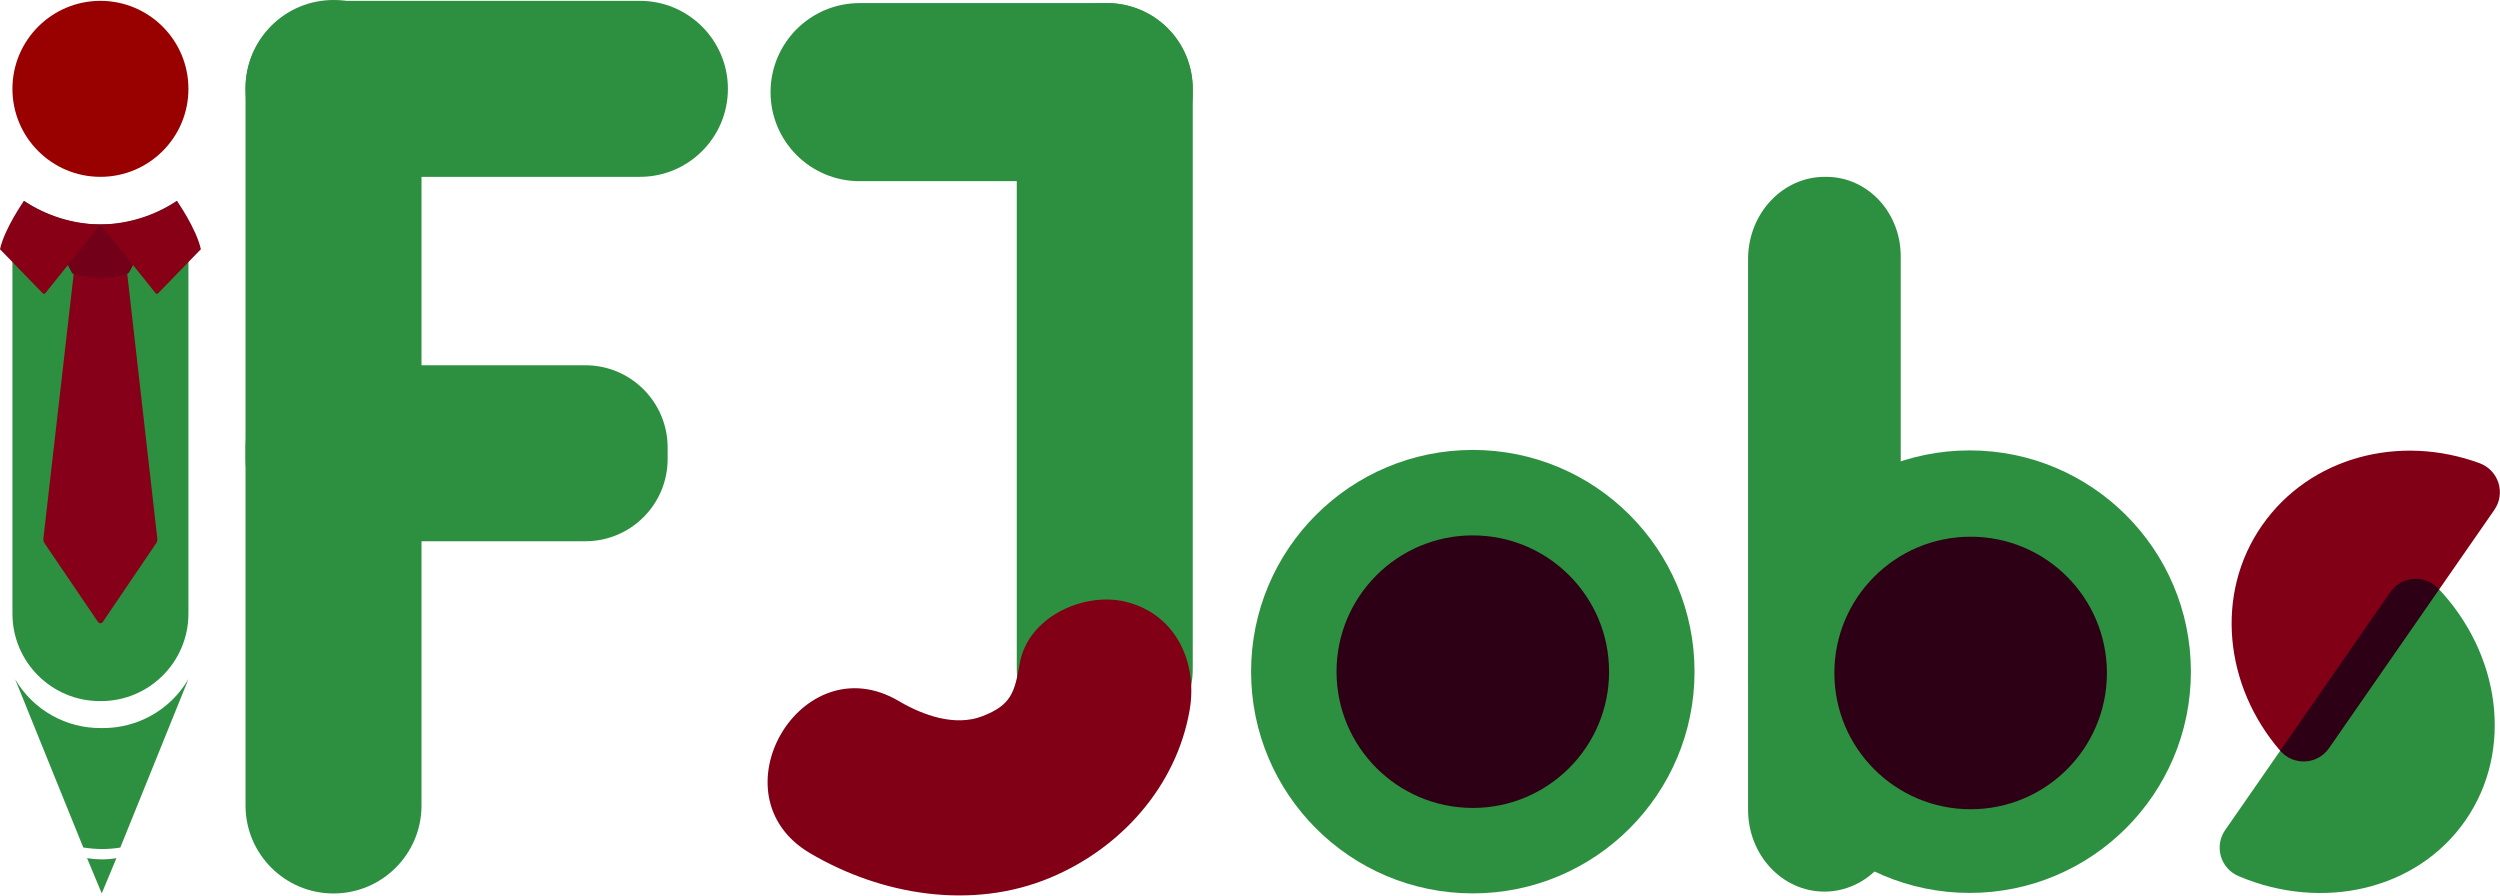
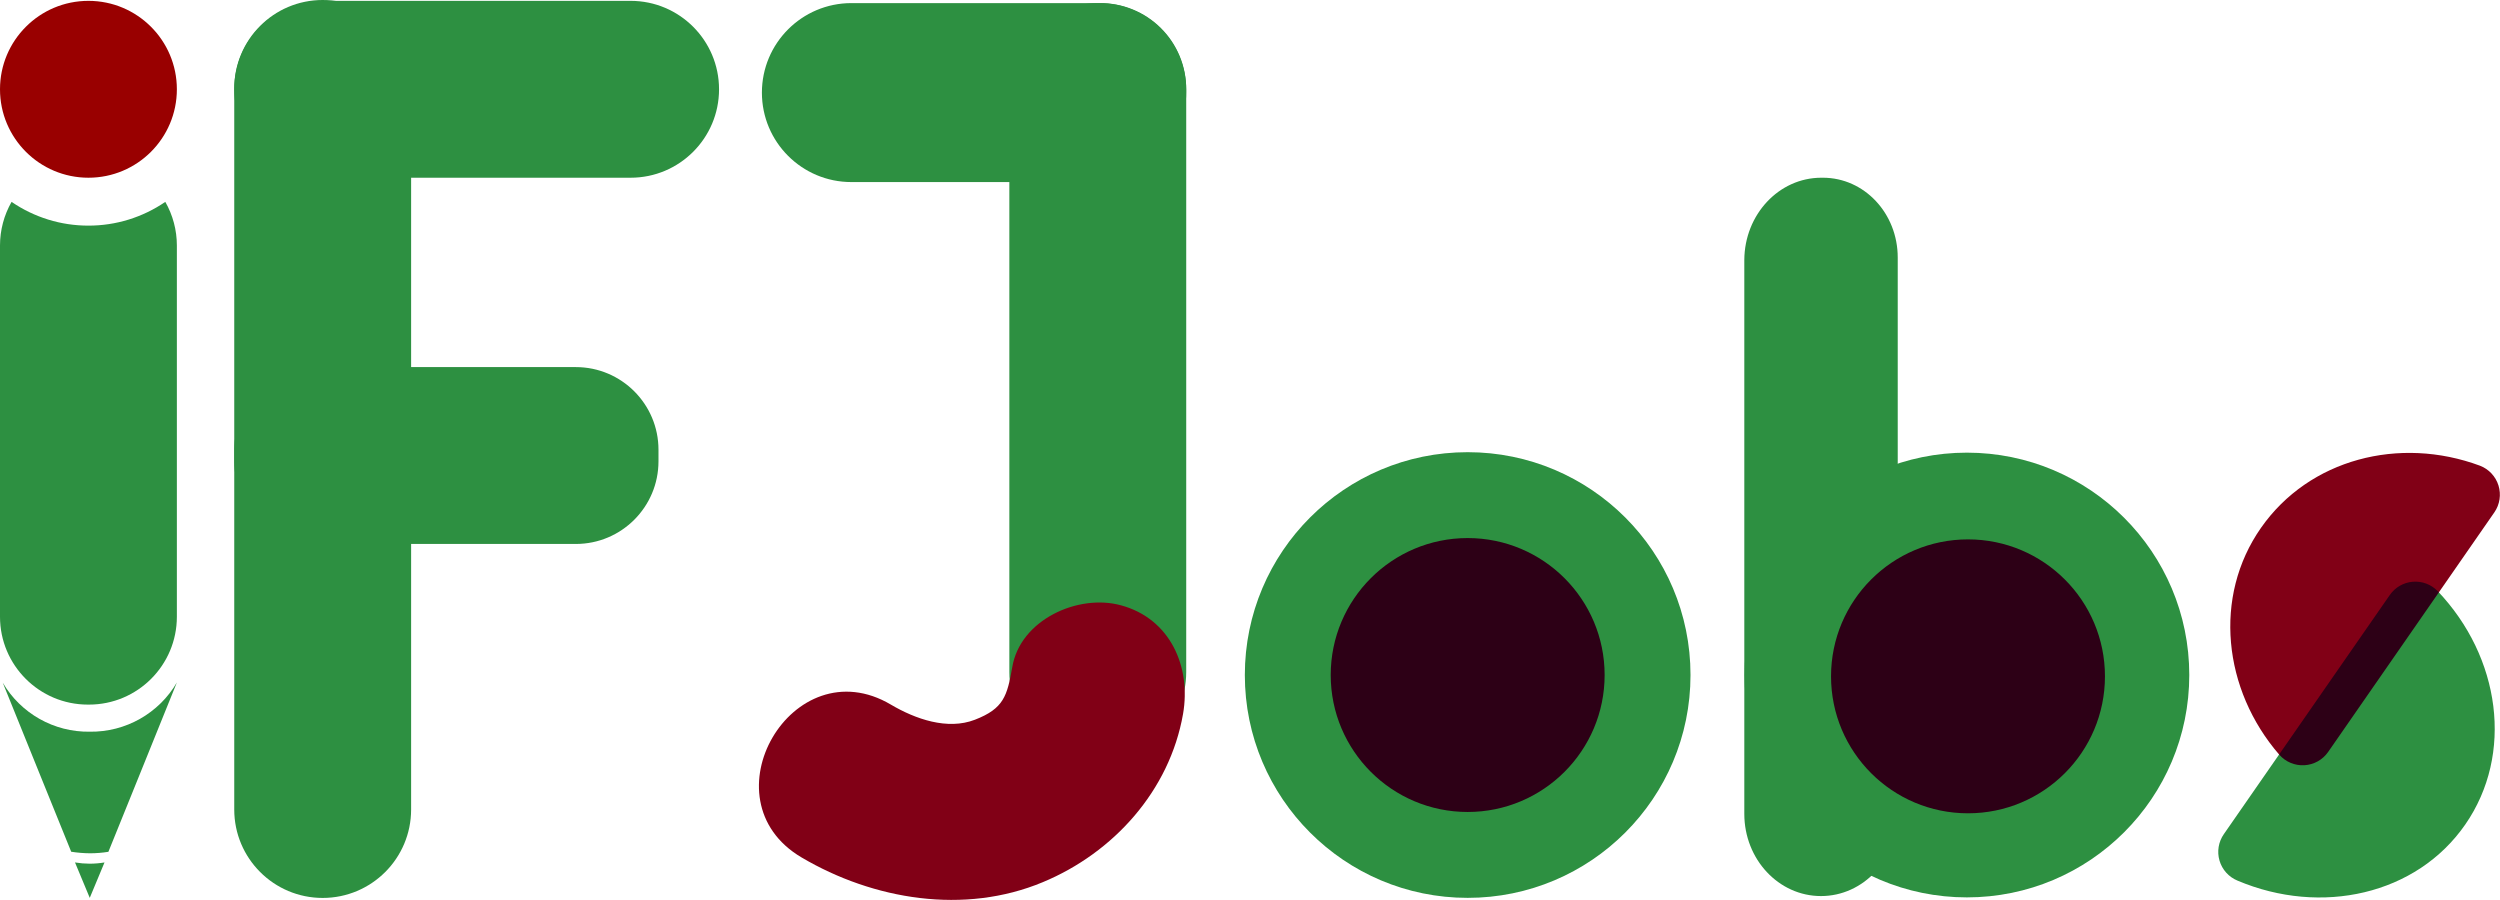
- <svg xmlns="http://www.w3.org/2000/svg" viewBox="0 0 323.6 115.91">
+ <svg xmlns="http://www.w3.org/2000/svg" viewBox="0 0 321.99 115.91">
  <defs>
    <style>
      .cls-1 {
        isolation: isolate;
      }

-       .cls-2, .cls-7 {
+       .cls-2, .cls-4 {
        fill: #2d9041;
      }

      .cls-3 {
        fill: #900;
      }

-       .cls-4 {
-         fill: #870019;
-       }
- 
-       .cls-5 {
-         fill: #720019;
-       }
- 
-       .cls-6 {
-         fill: #870016;
-       }
- 
-       .cls-7, .cls-8 {
+       .cls-4, .cls-5 {
        mix-blend-mode: darken;
      }

-       .cls-8, .cls-9 {
+       .cls-5, .cls-6 {
        fill: #810016;
      }
    </style>
  </defs>
  <g class="cls-1">
    <g id="IF">
      <g id="I">
-         <path class="cls-2" d="M102.78,283a12.76,12.76,0,0,1-11.21-6.32l4.93,12.18,3.89,9.6a16.42,16.42,0,0,0,2.45.2,15.08,15.08,0,0,0,2.34-.19l3.89-9.61L114,276.66A12.78,12.78,0,0,1,102.78,283Z" transform="translate(-89.61 -188.76)" />
-         <path class="cls-2" d="M102.78,300a12,12,0,0,1-1.9-.16l1.9,4.56,1.9-4.56A11.78,11.78,0,0,1,102.78,300Z" transform="translate(-89.61 -188.76)" />
-         <path class="cls-2" d="M102.61,217.82a17.47,17.47,0,0,1-9.9-3.06,11.35,11.35,0,0,0-1.49,5.61v47.82a11.32,11.32,0,0,0,11.32,11.32h.14A11.32,11.32,0,0,0,114,268.19V220.37a11.35,11.35,0,0,0-1.49-5.61A17.47,17.47,0,0,1,102.61,217.82Z" transform="translate(-89.61 -188.76)" />
-         <circle class="cls-3" cx="13" cy="11.5" r="11.39" />
-         <g id="gravata">
-           <g id="gravata-2" data-name="gravata">
-             <g>
-               <path class="cls-4" d="M106.07,224.11H99.16l-3.93,34.33a1,1,0,0,0,.14.63l6.9,10.16a.47.47,0,0,0,.33.21h0a.44.44,0,0,0,.34-.21l6.89-10.16a.9.9,0,0,0,.14-.63Z" transform="translate(-89.61 -188.76)" />
-               <path class="cls-5" d="M109.21,218.58,106.34,224c-.09.17-.45.27-.45.27a11.94,11.94,0,0,1-3.29.46,16,16,0,0,1-3.54-.53.5.5,0,0,1-.18-.2L96,218.58a.52.52,0,0,1,.45-.76h12.3A.52.52,0,0,1,109.21,218.58Z" transform="translate(-89.61 -188.76)" />
-             </g>
-             <g>
-               <path class="cls-6" d="M109.77,226.73l-7.16-8.91a18.5,18.5,0,0,0,9.9-3.06s2.51,3.57,3.1,6.26l-5.55,5.72A.2.2,0,0,1,109.77,226.73Z" transform="translate(-89.61 -188.76)" />
-               <path class="cls-6" d="M95.46,226.73l7.15-8.91a18.52,18.52,0,0,1-9.9-3.06s-2.51,3.57-3.1,6.26l5.55,5.72A.21.21,0,0,0,95.46,226.73Z" transform="translate(-89.61 -188.76)" />
-             </g>
-           </g>
-         </g>
+         <path class="cls-2" d="M102.78,283a12.76,12.76,0,0,1-11.21-6.32l4.93,12.18,3.89,9.6a16.42,16.42,0,0,0,2.45.2,15.08,15.08,0,0,0,2.34-.19l3.89-9.61L114,276.66A12.78,12.78,0,0,1,102.78,283Z" transform="translate(-91.22 -188.76)" />
+         <path class="cls-2" d="M102.78,300a12,12,0,0,1-1.9-.16l1.9,4.56,1.9-4.56A11.78,11.78,0,0,1,102.78,300Z" transform="translate(-91.22 -188.76)" />
+         <path class="cls-2" d="M102.61,217.82a17.47,17.47,0,0,1-9.9-3.06,11.35,11.35,0,0,0-1.49,5.61v47.82a11.32,11.32,0,0,0,11.32,11.32h.14A11.32,11.32,0,0,0,114,268.19V220.37a11.35,11.35,0,0,0-1.49-5.61A17.47,17.47,0,0,1,102.61,217.82Z" transform="translate(-91.22 -188.76)" />
+         <circle class="cls-3" cx="11.39" cy="11.5" r="11.39" />
      </g>
      <g id="F">
-         <rect class="cls-2" x="31.78" width="22.78" height="115.65" rx="11.39" />
-         <rect class="cls-2" x="141.22" y="169.04" width="22.78" height="62.44" rx="11.39" transform="translate(263.26 -141.11) rotate(90)" />
-         <rect class="cls-2" x="137.32" y="220.11" width="22.78" height="54.64" rx="10.65" transform="translate(306.53 -90.04) rotate(90)" />
+         <rect class="cls-2" x="30.17" width="22.78" height="115.65" rx="11.39" />
+         <rect class="cls-2" x="141.22" y="169.04" width="22.78" height="62.44" rx="11.39" transform="translate(261.65 -141.11) rotate(90)" />
+         <rect class="cls-2" x="137.32" y="220.11" width="22.78" height="54.64" rx="10.65" transform="translate(304.92 -90.04) rotate(90)" />
      </g>
    </g>
    <g id="Camada_12" data-name="Camada 12">
      <g id="Jobs">
        <g id="o">
-           <circle class="cls-7" cx="190.64" cy="86.94" r="28.7" />
-           <circle class="cls-8" cx="190.64" cy="86.94" r="17.64" />
+           <circle class="cls-4" cx="189.03" cy="86.94" r="28.7" />
+           <circle class="cls-5" cx="189.03" cy="86.94" r="17.64" />
        </g>
        <g id="b">
          <g>
-             <circle class="cls-7" cx="254.95" cy="86.94" r="28.64" />
-             <circle class="cls-8" cx="255.08" cy="87.11" r="17.64" />
+             <circle class="cls-4" cx="253.33" cy="86.94" r="28.64" />
+             <circle class="cls-5" cx="253.47" cy="87.11" r="17.64" />
          </g>
-           <path class="cls-7" d="M325.8,211.65H326c5.35,0,9.64,4.6,9.64,10.28v71.65c0,5.85-4.43,10.59-9.88,10.59h0c-5.46,0-9.88-4.74-9.88-10.59,0-17.81,0-53.52,0-71.33C315.91,216.39,320.34,211.65,325.8,211.65Z" transform="translate(-89.61 -188.76)" />
+           <path class="cls-4" d="M325.8,211.65H326c5.35,0,9.64,4.6,9.64,10.28v71.65c0,5.85-4.43,10.59-9.88,10.59h0c-5.46,0-9.88-4.74-9.88-10.59,0-17.81,0-53.52,0-71.33C315.91,216.39,320.34,211.65,325.8,211.65Z" transform="translate(-91.22 -188.76)" />
        </g>
        <g id="J">
-           <path class="cls-2" d="M189.35,200.69h0a11.53,11.53,0,0,1,11.52-11.53H232.8A11.18,11.18,0,0,1,244,200.34v.29a11.53,11.53,0,0,1-11.52,11.58H200.87A11.52,11.52,0,0,1,189.35,200.69Z" transform="translate(-89.61 -188.76)" />
-           <path class="cls-2" d="M232.59,189.16h.29A11.05,11.05,0,0,1,244,200.21v75.11a11.39,11.39,0,0,1-11.39,11.39h0a11.4,11.4,0,0,1-11.39-11.39V200.55A11.39,11.39,0,0,1,232.59,189.16Z" transform="translate(-89.61 -188.76)" />
-           <path class="cls-9" d="M221.6,274.66c-.66,3.75-1.1,5.36-4.82,6.8-3.53,1.37-7.67-.09-10.82-1.95-12.66-7.48-24.15,12.22-11.51,19.68,9.28,5.48,21,7.4,31.08,3.19,9.12-3.79,16.33-11.79,18.06-21.66,1.06-6.06-1.63-12.28-8-14-5.5-1.51-13,1.86-14,8Z" transform="translate(-89.61 -188.76)" />
+           <path class="cls-2" d="M189.35,200.69h0a11.53,11.53,0,0,1,11.52-11.53H232.8A11.18,11.18,0,0,1,244,200.34v.29a11.53,11.53,0,0,1-11.52,11.58H200.87A11.52,11.52,0,0,1,189.35,200.69Z" transform="translate(-91.22 -188.76)" />
+           <path class="cls-2" d="M232.59,189.16h.29A11.05,11.05,0,0,1,244,200.21v75.11a11.39,11.39,0,0,1-11.39,11.39h0a11.4,11.4,0,0,1-11.39-11.39V200.55A11.39,11.39,0,0,1,232.59,189.16Z" transform="translate(-91.22 -188.76)" />
+           <path class="cls-6" d="M221.6,274.66c-.66,3.75-1.1,5.36-4.82,6.8-3.53,1.37-7.67-.09-10.82-1.95-12.66-7.48-24.15,12.22-11.51,19.68,9.28,5.48,21,7.4,31.08,3.19,9.12-3.79,16.33-11.79,18.06-21.66,1.06-6.06-1.63-12.28-8-14-5.5-1.51-13,1.86-14,8Z" transform="translate(-91.22 -188.76)" />
        </g>
        <g id="s">
-           <path class="cls-8" d="M412.49,254.74a4,4,0,0,0-1.86-6c-10.38-3.85-22-.86-28.2,8s-4.89,20.86,2.35,29.22a4,4,0,0,0,6.3-.36Z" transform="translate(-89.61 -188.76)" />
-           <path class="cls-7" d="M377.65,296.18a4,4,0,0,0,1.75,6c10.78,4.56,23.06,1.84,29.34-7.23s4.53-21.57-3.57-30.07a4,4,0,0,0-6.15.51Z" transform="translate(-89.61 -188.76)" />
+           <path class="cls-5" d="M412.49,254.74a4,4,0,0,0-1.86-6c-10.38-3.85-22-.86-28.2,8s-4.89,20.86,2.35,29.22a4,4,0,0,0,6.3-.36Z" transform="translate(-91.22 -188.76)" />
+           <path class="cls-4" d="M377.65,296.18a4,4,0,0,0,1.75,6c10.78,4.56,23.06,1.84,29.34-7.23s4.53-21.57-3.57-30.07a4,4,0,0,0-6.15.51Z" transform="translate(-91.22 -188.76)" />
        </g>
      </g>
    </g>
  </g>
</svg>
